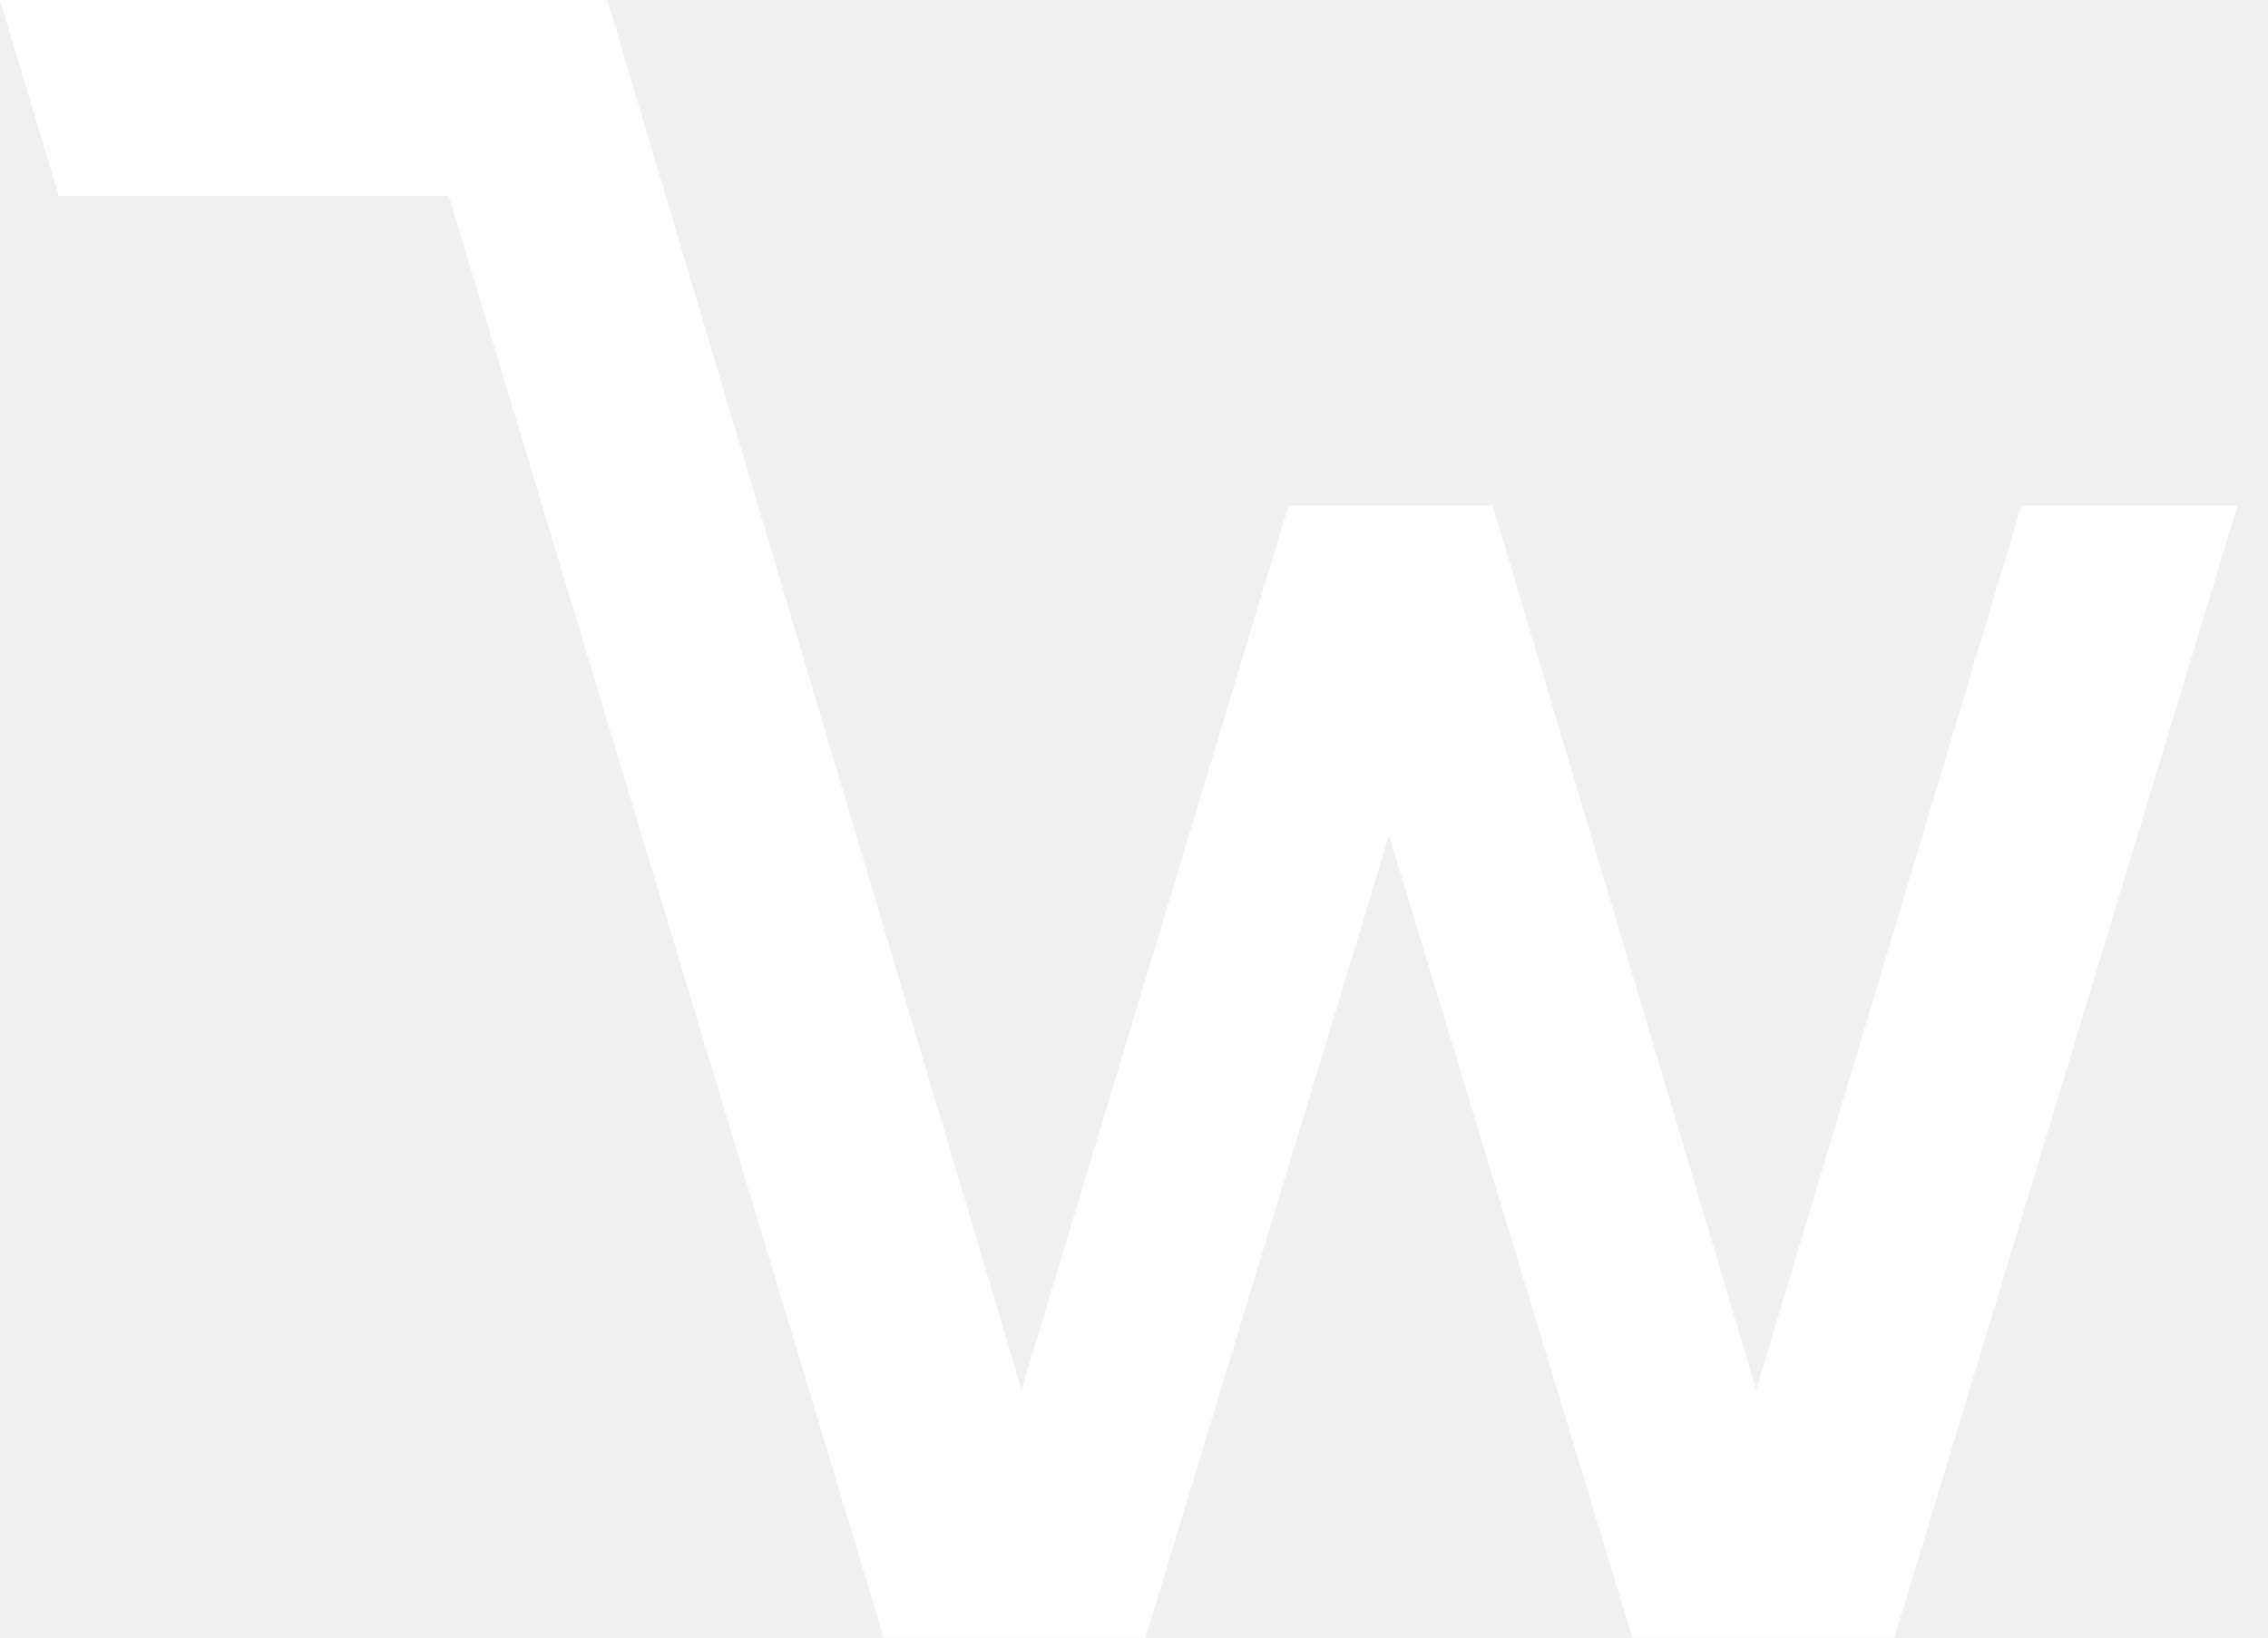
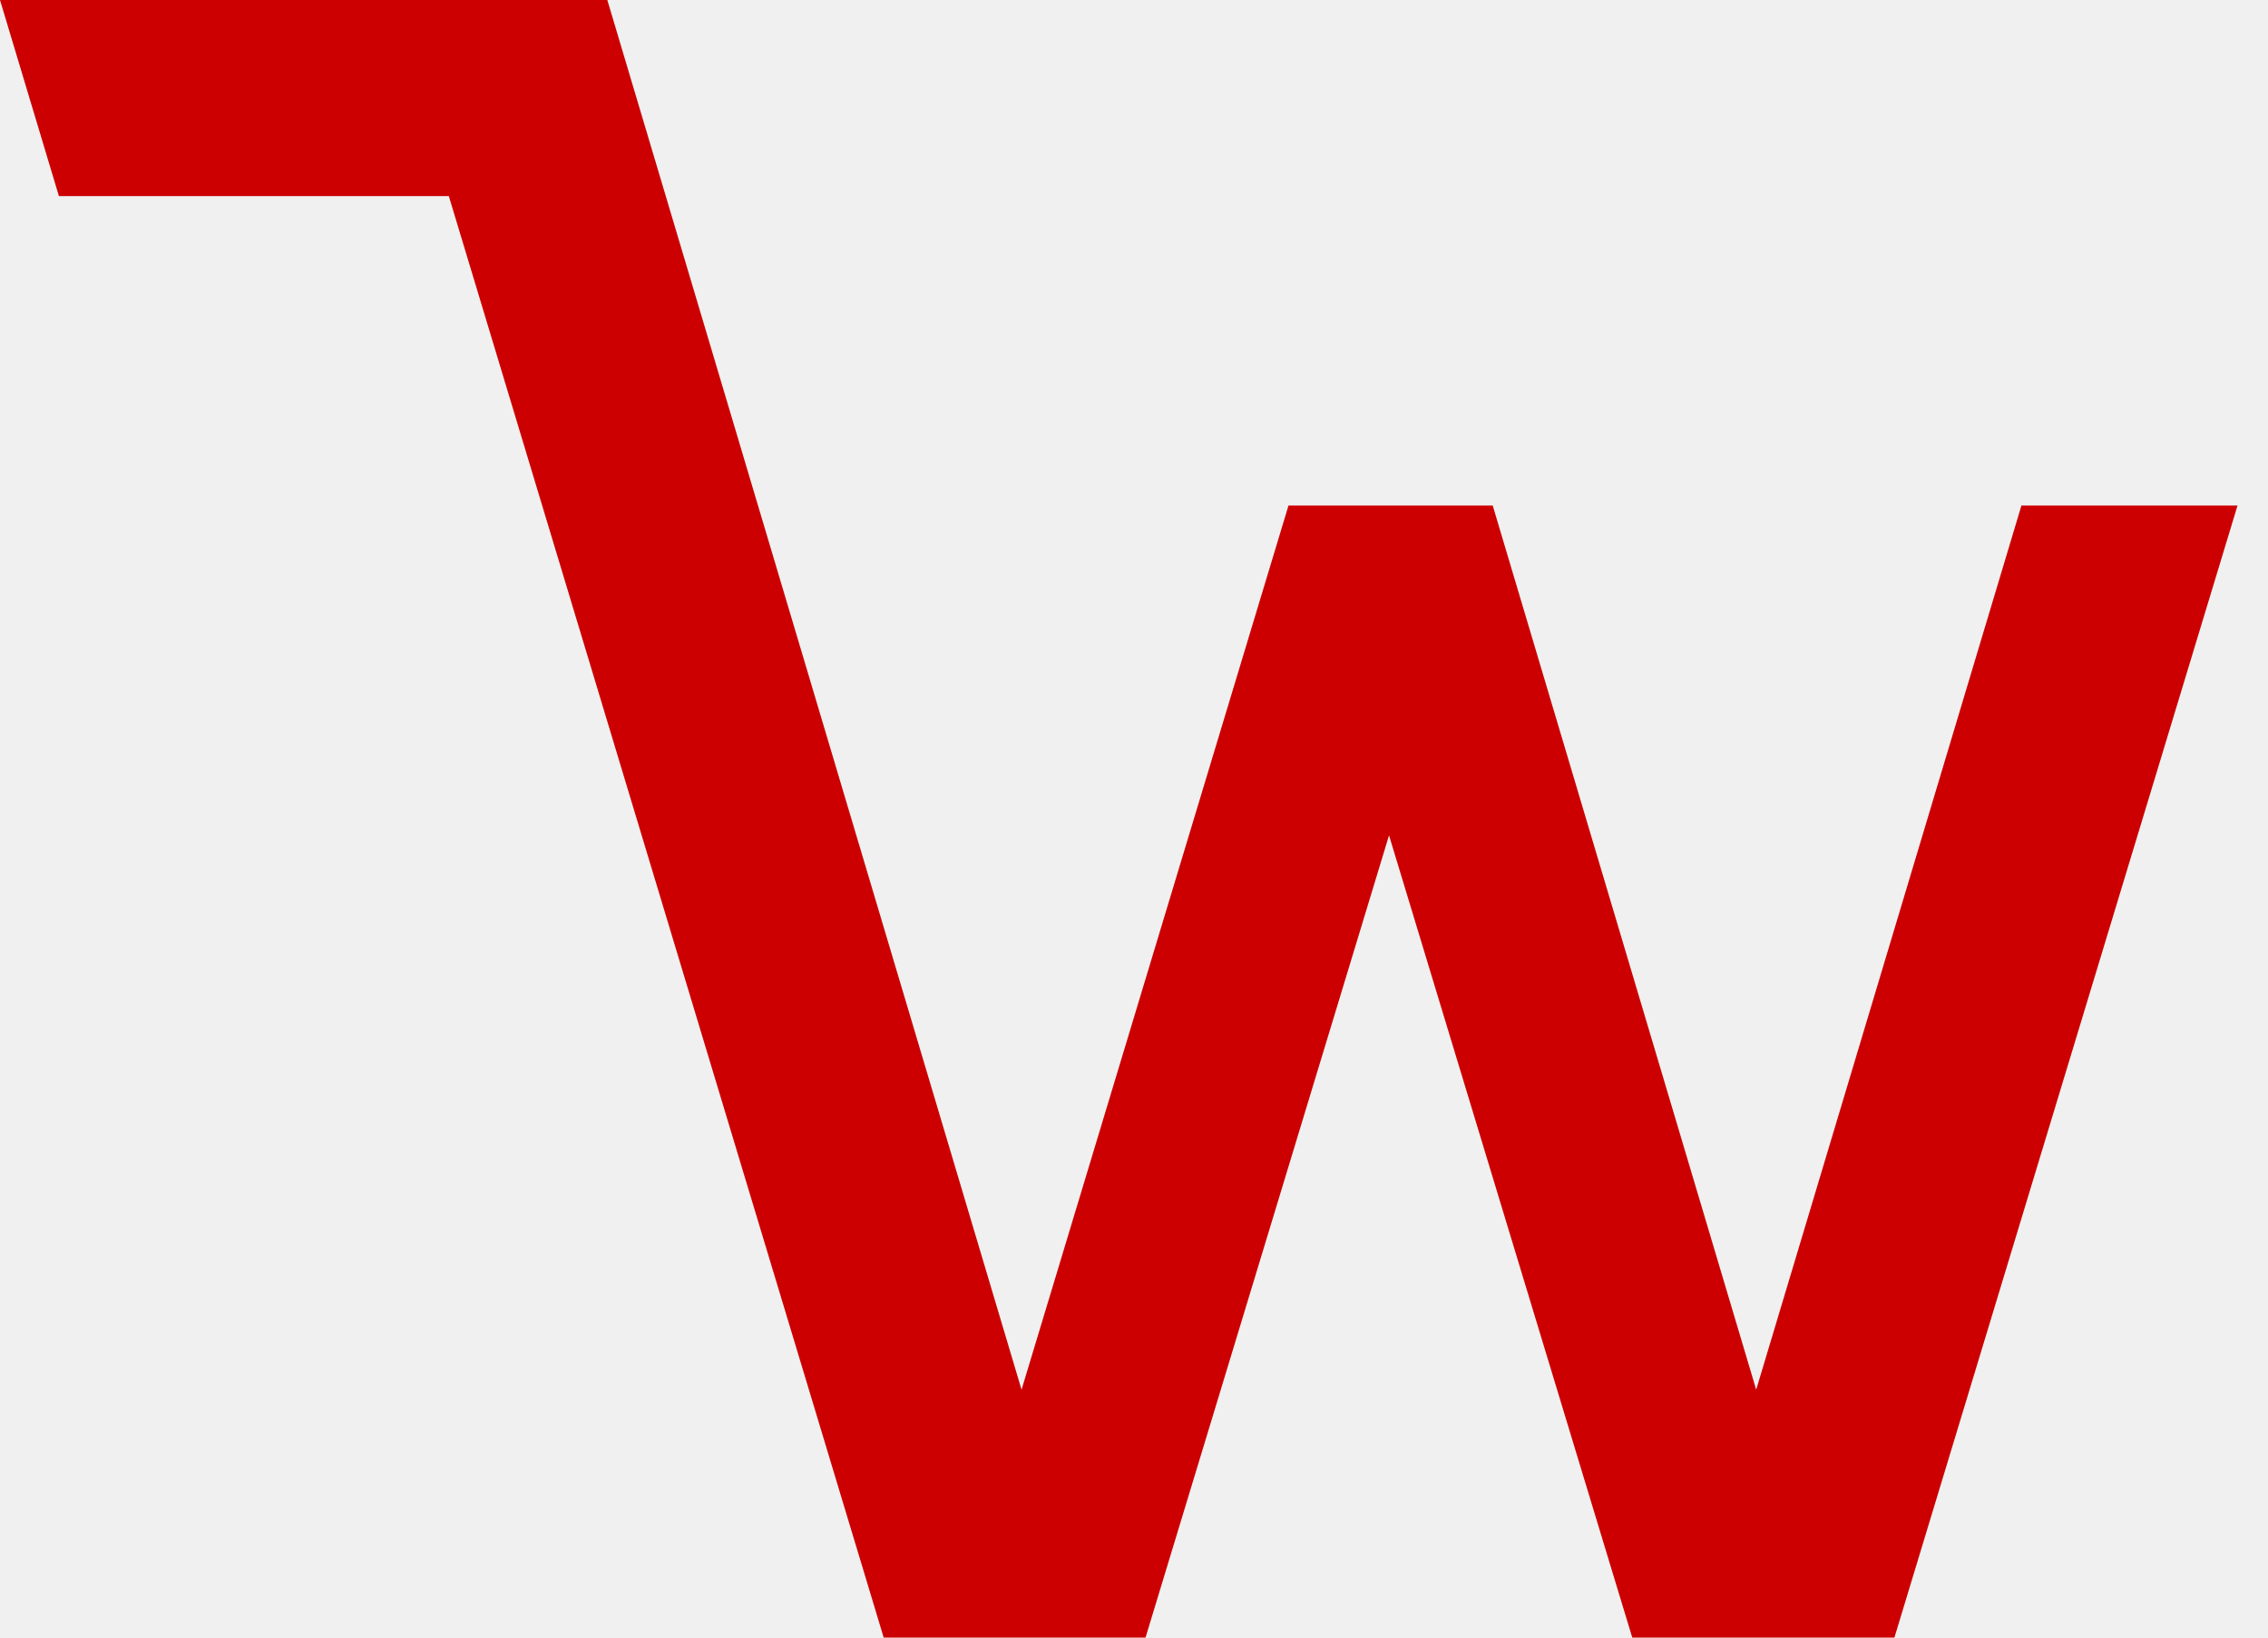
<svg xmlns="http://www.w3.org/2000/svg" width="36" height="26" viewBox="0 0 36 26" fill="none">
-   <path d="M32.086 8.027L27.876 22.064L23.694 8.027H20.452L16.215 22.064L9.64 0H6.559H6.188H0L0.935 3.113H7.124L14.027 26H18.183L22.048 13.263L25.909 26H30.07L35.516 8.027H32.086Z" fill="white" />
+   <path d="M32.086 8.027L27.876 22.064L23.694 8.027H20.452L16.215 22.064L9.64 0H6.559H6.188H0L0.935 3.113H7.124L14.027 26H18.183L22.048 13.263L25.909 26H30.07L35.516 8.027H32.086Z" fill="#CC0000" />
</svg>
